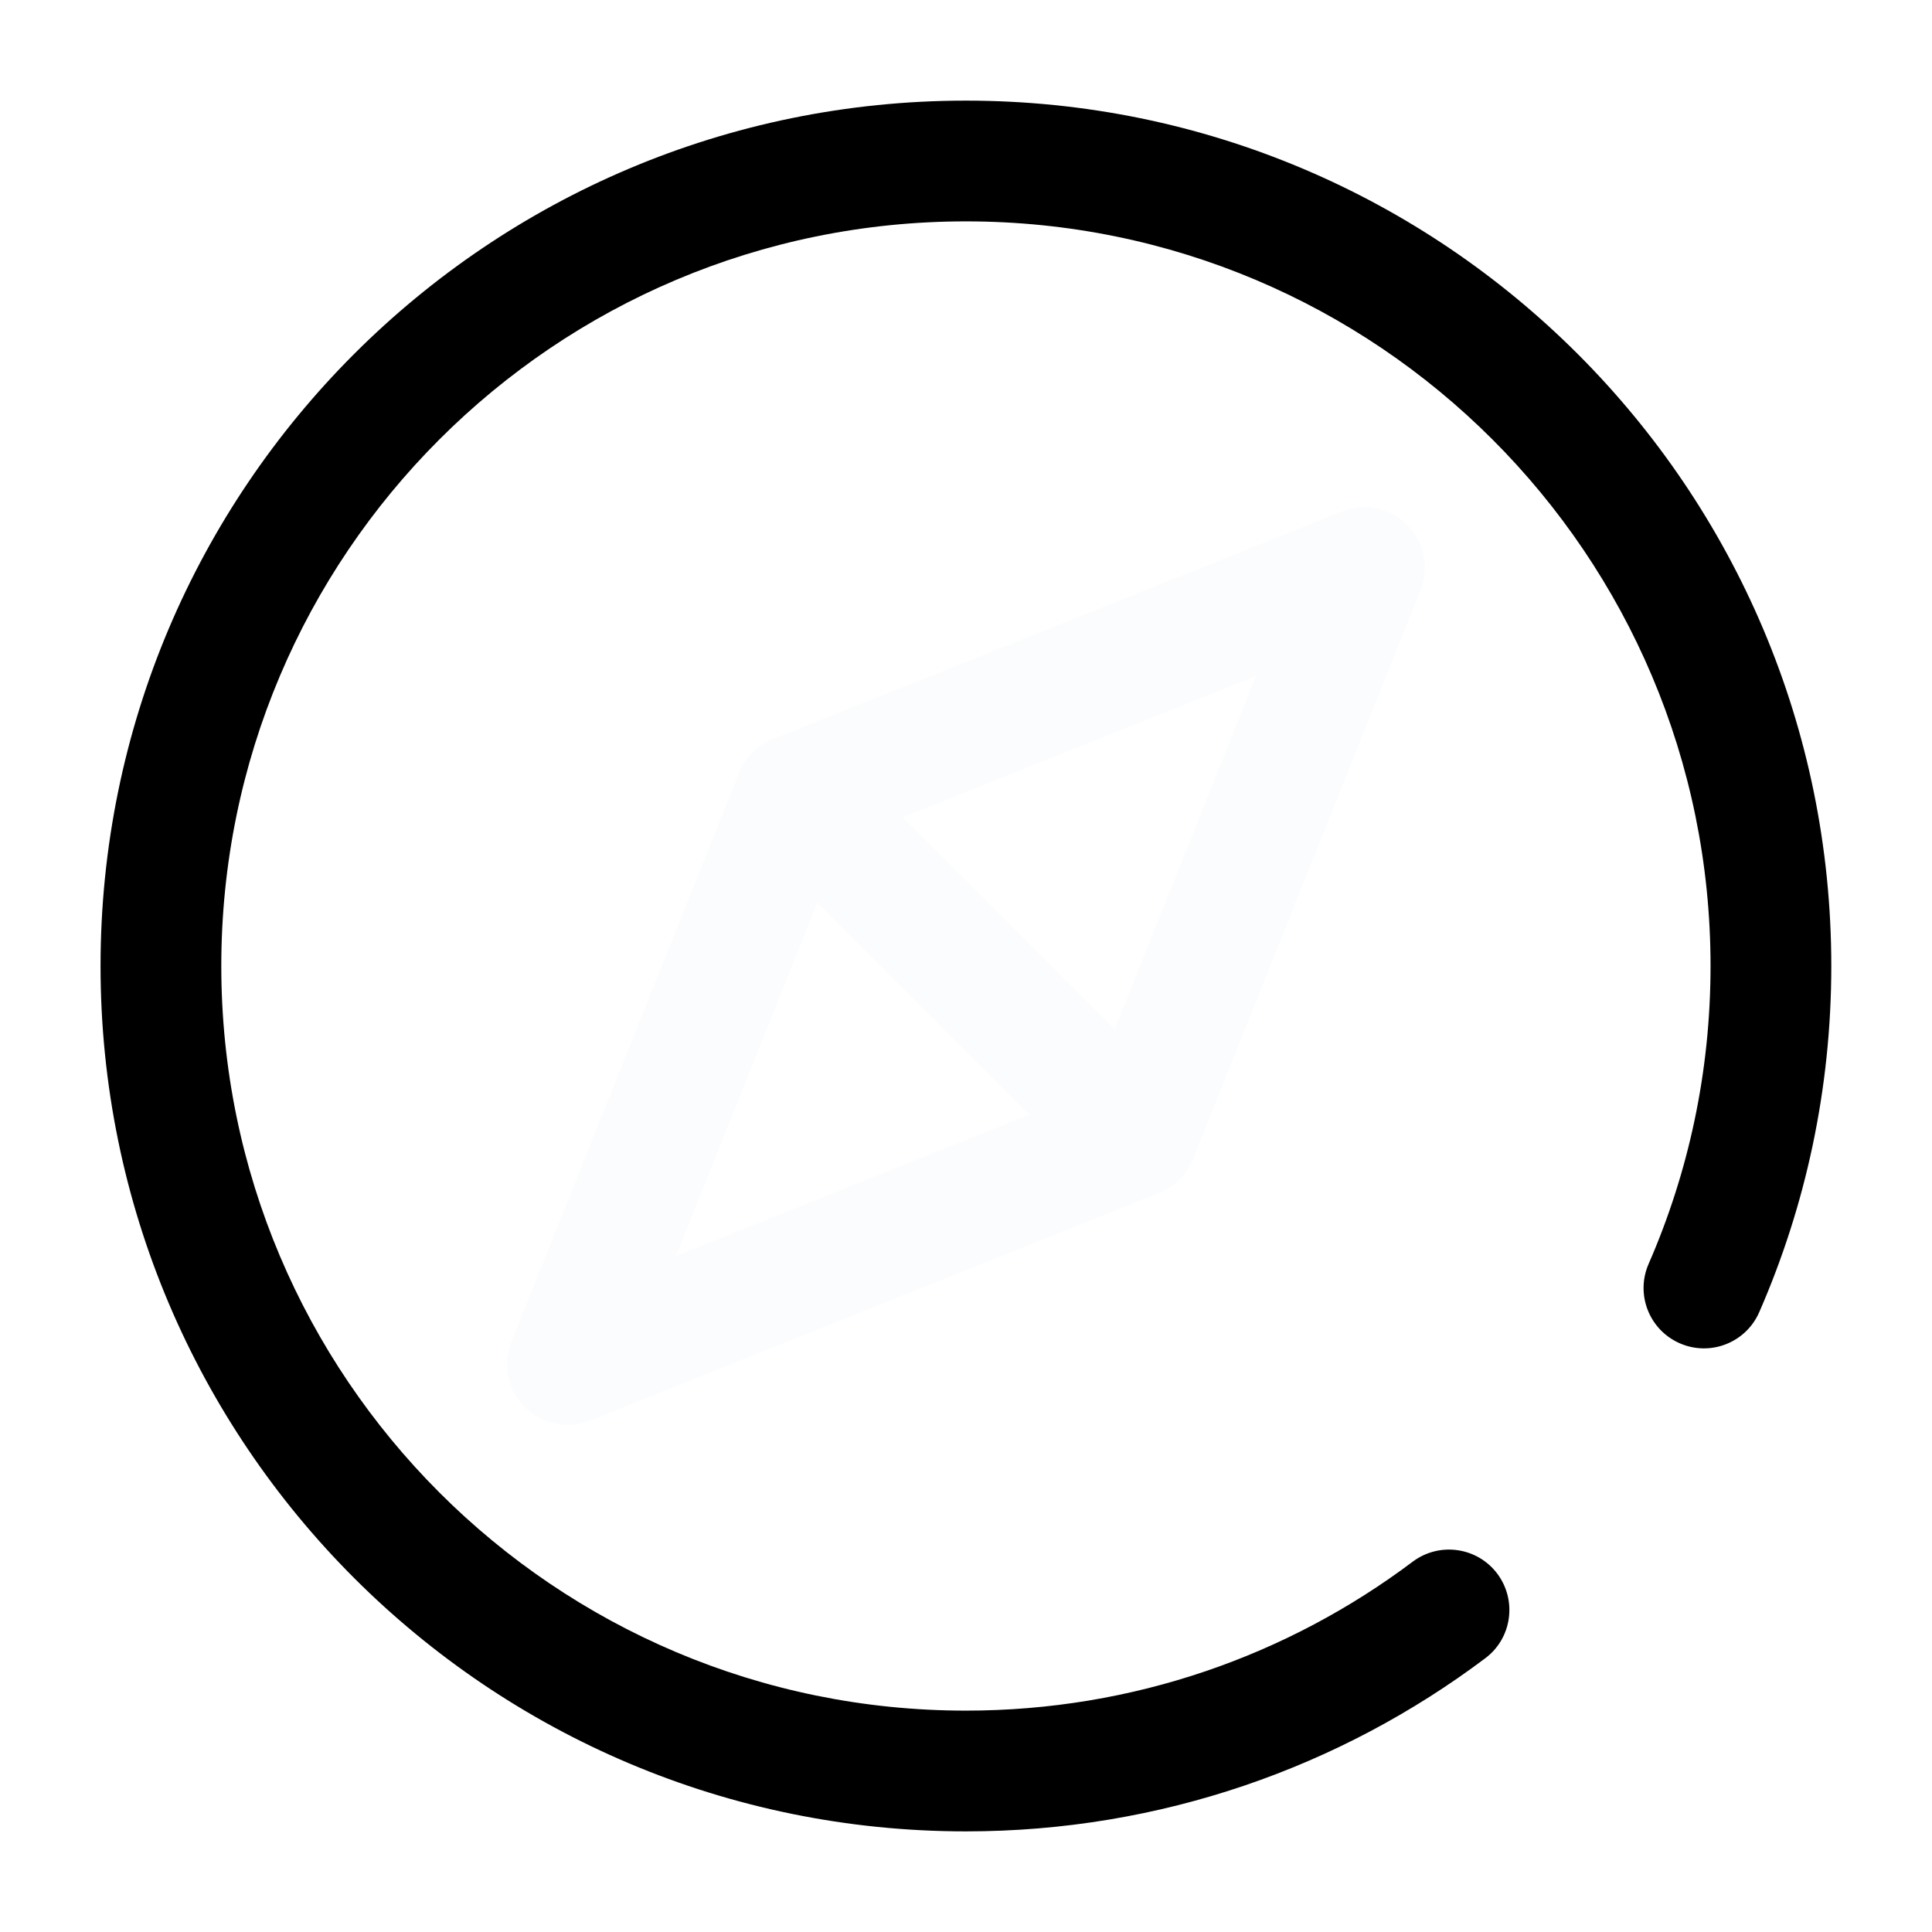
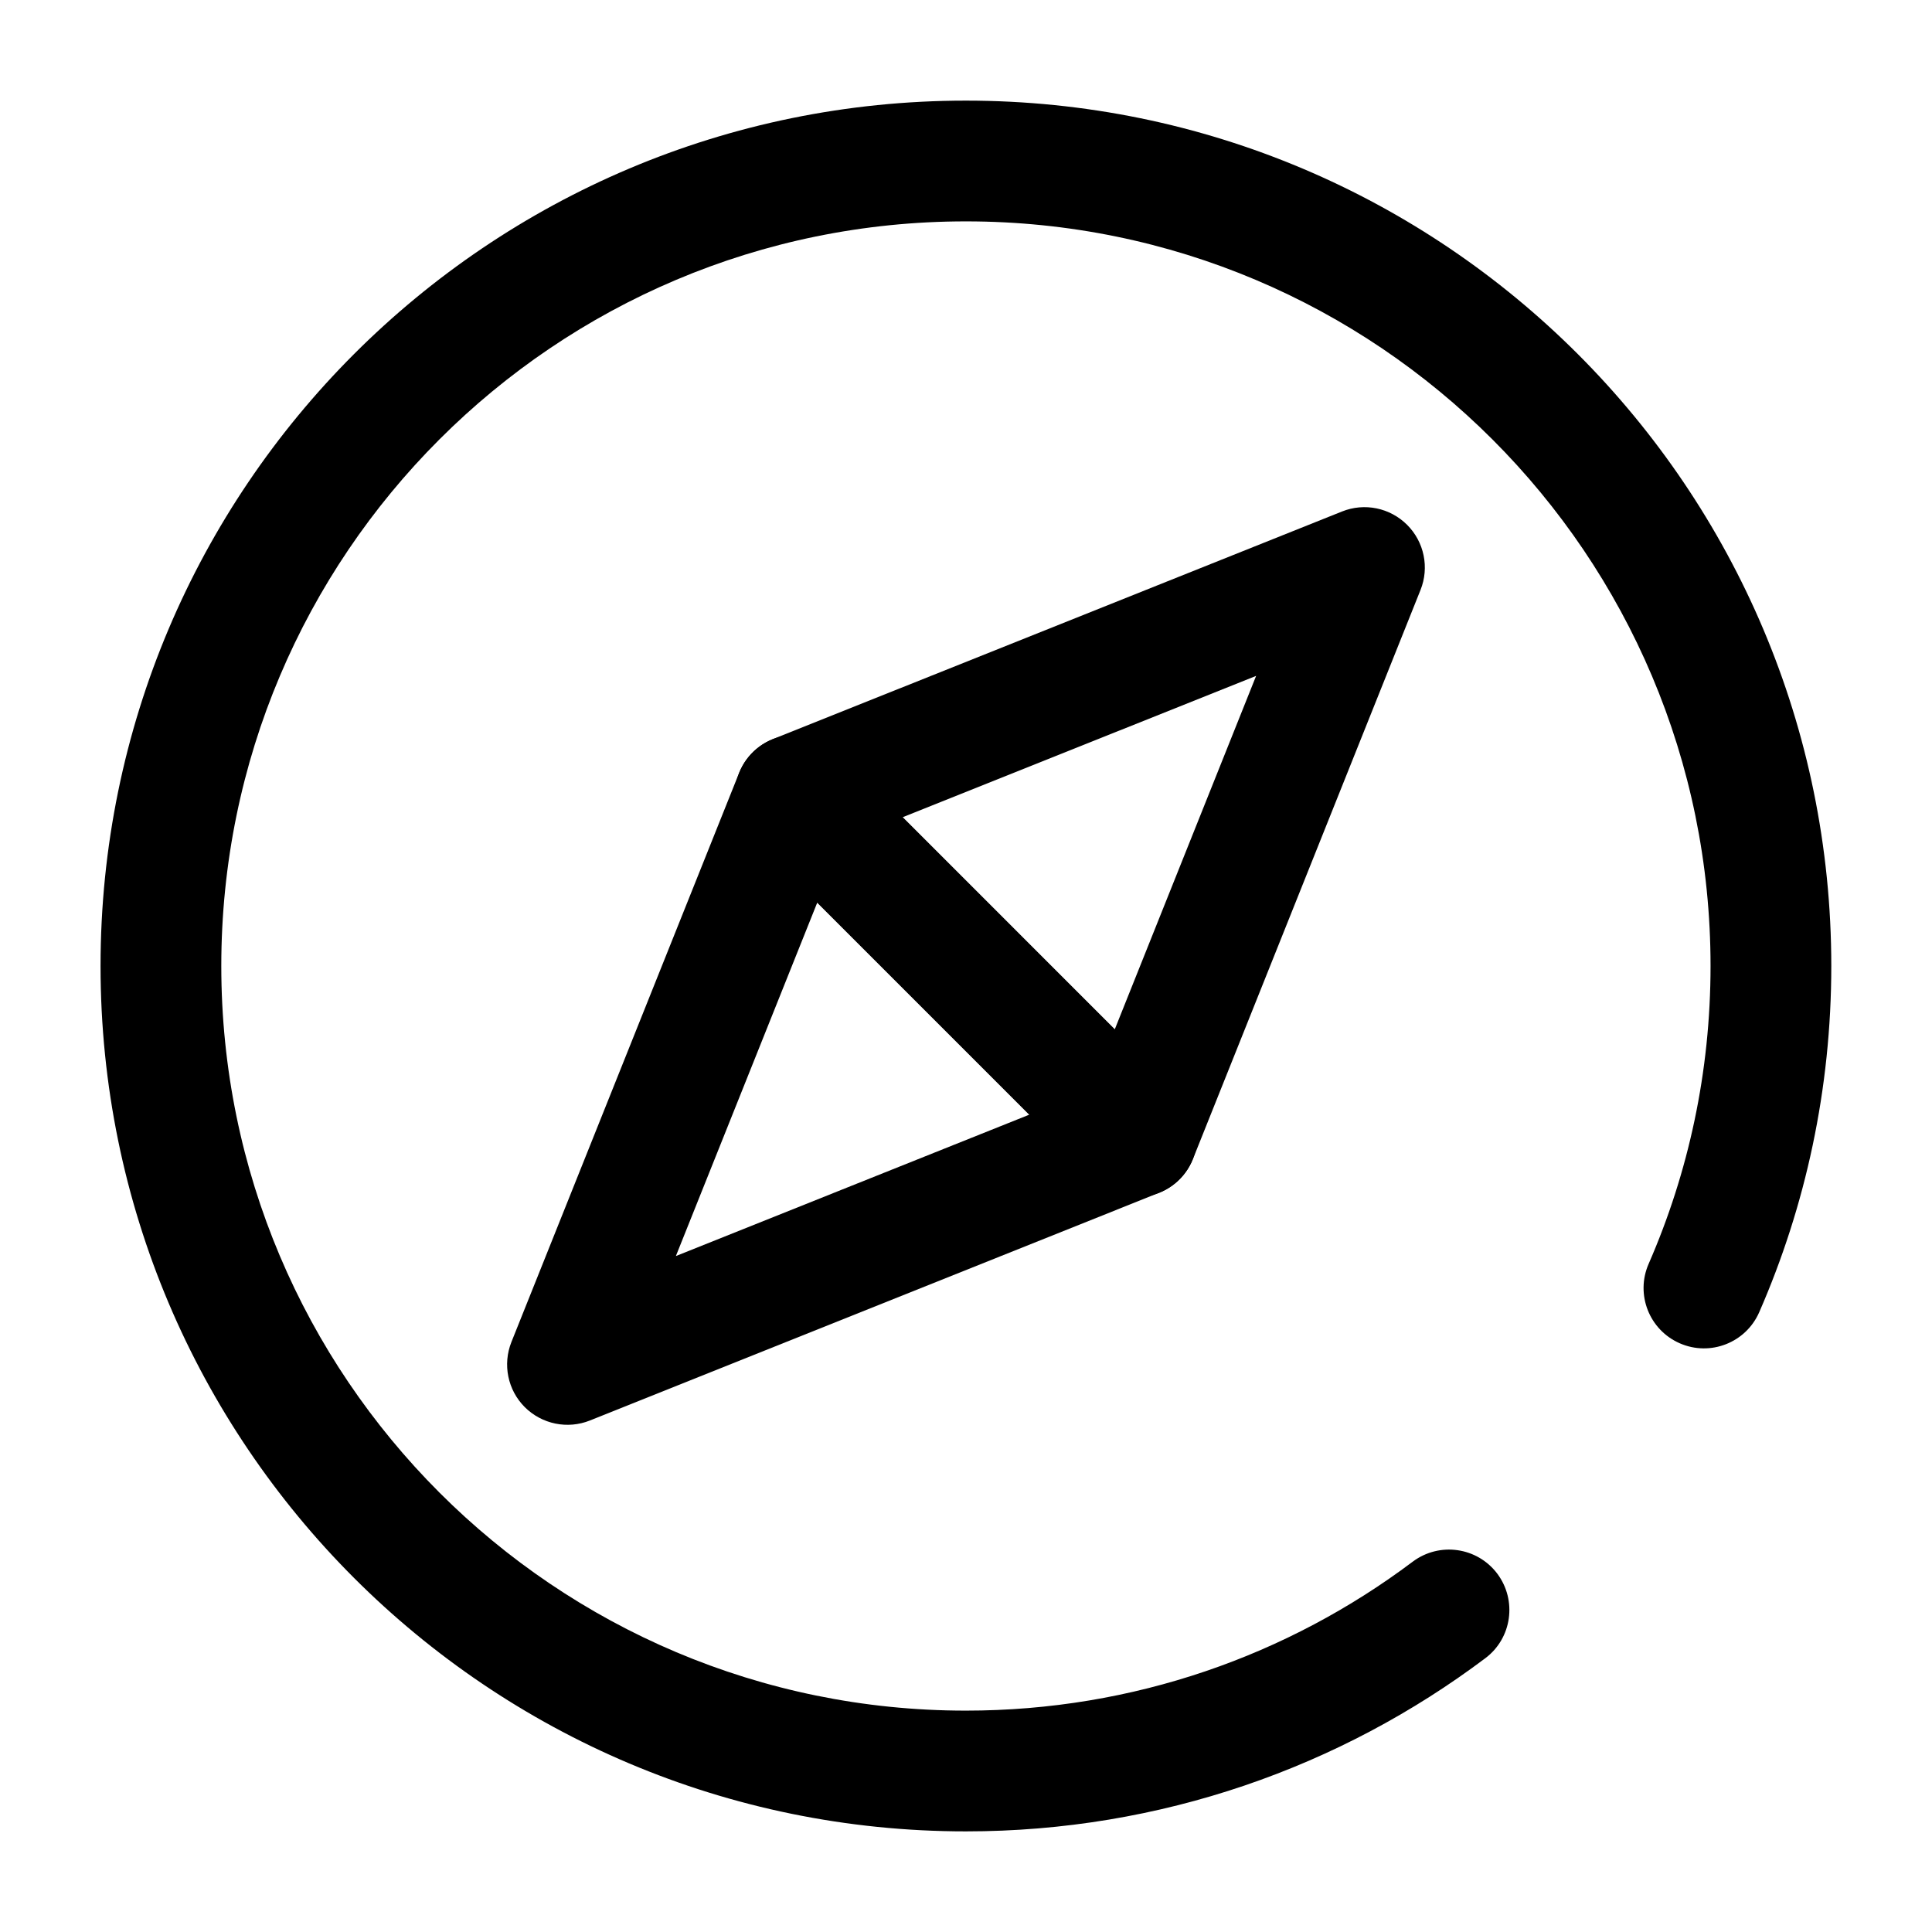
<svg xmlns="http://www.w3.org/2000/svg" width="24" height="24" viewBox="0 0 24 24" fill="none">
  <g clip-path="url(#clip0_10118_17307)">
-     <path fill-rule="evenodd" clip-rule="evenodd" d="M17.48 6.52C17.692 6.732 17.758 7.05 17.646 7.329L14.818 14.4C14.724 14.634 14.519 14.805 14.272 14.856C14.025 14.906 13.77 14.83 13.591 14.651L9.349 10.409C9.17 10.23 9.094 9.975 9.144 9.728C9.195 9.481 9.366 9.276 9.6 9.182L16.671 6.354C16.95 6.242 17.268 6.308 17.48 6.52ZM11.213 10.152L13.848 12.787L15.604 8.396L11.213 10.152Z" fill="#FBFCFE" />
-     <path fill-rule="evenodd" clip-rule="evenodd" d="M9.727 9.144C9.974 9.093 10.23 9.17 10.409 9.348L14.651 13.591C14.829 13.769 14.906 14.025 14.856 14.272C14.805 14.519 14.633 14.724 14.399 14.817L7.328 17.646C7.05 17.757 6.732 17.692 6.519 17.48C6.307 17.268 6.242 16.95 6.353 16.671L9.182 9.6C9.276 9.366 9.48 9.194 9.727 9.144ZM10.152 11.213L8.396 15.603L12.786 13.847L10.152 11.213Z" fill="#FBFCFE" />
+     <path fill-rule="evenodd" clip-rule="evenodd" d="M17.48 6.52C17.692 6.732 17.758 7.05 17.646 7.329L14.818 14.4C14.724 14.634 14.519 14.805 14.272 14.856C14.025 14.906 13.77 14.83 13.591 14.651L9.349 10.409C9.17 10.23 9.094 9.975 9.144 9.728C9.195 9.481 9.366 9.276 9.6 9.182L16.671 6.354C16.95 6.242 17.268 6.308 17.48 6.52ZM11.213 10.152L13.848 12.787L15.604 8.396L11.213 10.152Z" fill="currentColor" />
+     <path fill-rule="evenodd" clip-rule="evenodd" d="M9.727 9.144C9.974 9.093 10.23 9.17 10.409 9.348L14.651 13.591C14.829 13.769 14.906 14.025 14.856 14.272C14.805 14.519 14.633 14.724 14.399 14.817L7.328 17.646C7.05 17.757 6.732 17.692 6.519 17.48C6.307 17.268 6.242 16.95 6.353 16.671L9.182 9.6C9.276 9.366 9.48 9.194 9.727 9.144ZM10.152 11.213L8.396 15.603L12.786 13.847L10.152 11.213Z" fill="currentColor" />
    <path fill-rule="evenodd" clip-rule="evenodd" d="M11.999 2.75C6.89 2.75 2.749 6.891 2.749 12C2.749 17.108 6.89 21.25 11.999 21.25C14.083 21.25 16.003 20.562 17.549 19.4C17.881 19.151 18.351 19.218 18.6 19.549C18.848 19.881 18.782 20.351 18.451 20.599C16.654 21.95 14.419 22.75 11.999 22.75C6.062 22.75 1.249 17.937 1.249 12C1.249 6.063 6.062 1.25 11.999 1.25C17.936 1.25 22.749 6.063 22.749 12C22.749 13.527 22.43 14.982 21.854 16.3C21.688 16.68 21.246 16.853 20.867 16.687C20.487 16.521 20.314 16.079 20.48 15.7C20.974 14.568 21.249 13.317 21.249 12C21.249 6.891 17.108 2.75 11.999 2.75Z" fill="currentColor" />
  </g>
  <defs>
    <clipPath id="clip0_10118_17307">
      <rect width="24" height="24" fill="currentColor" />
    </clipPath>
  </defs>
</svg>
